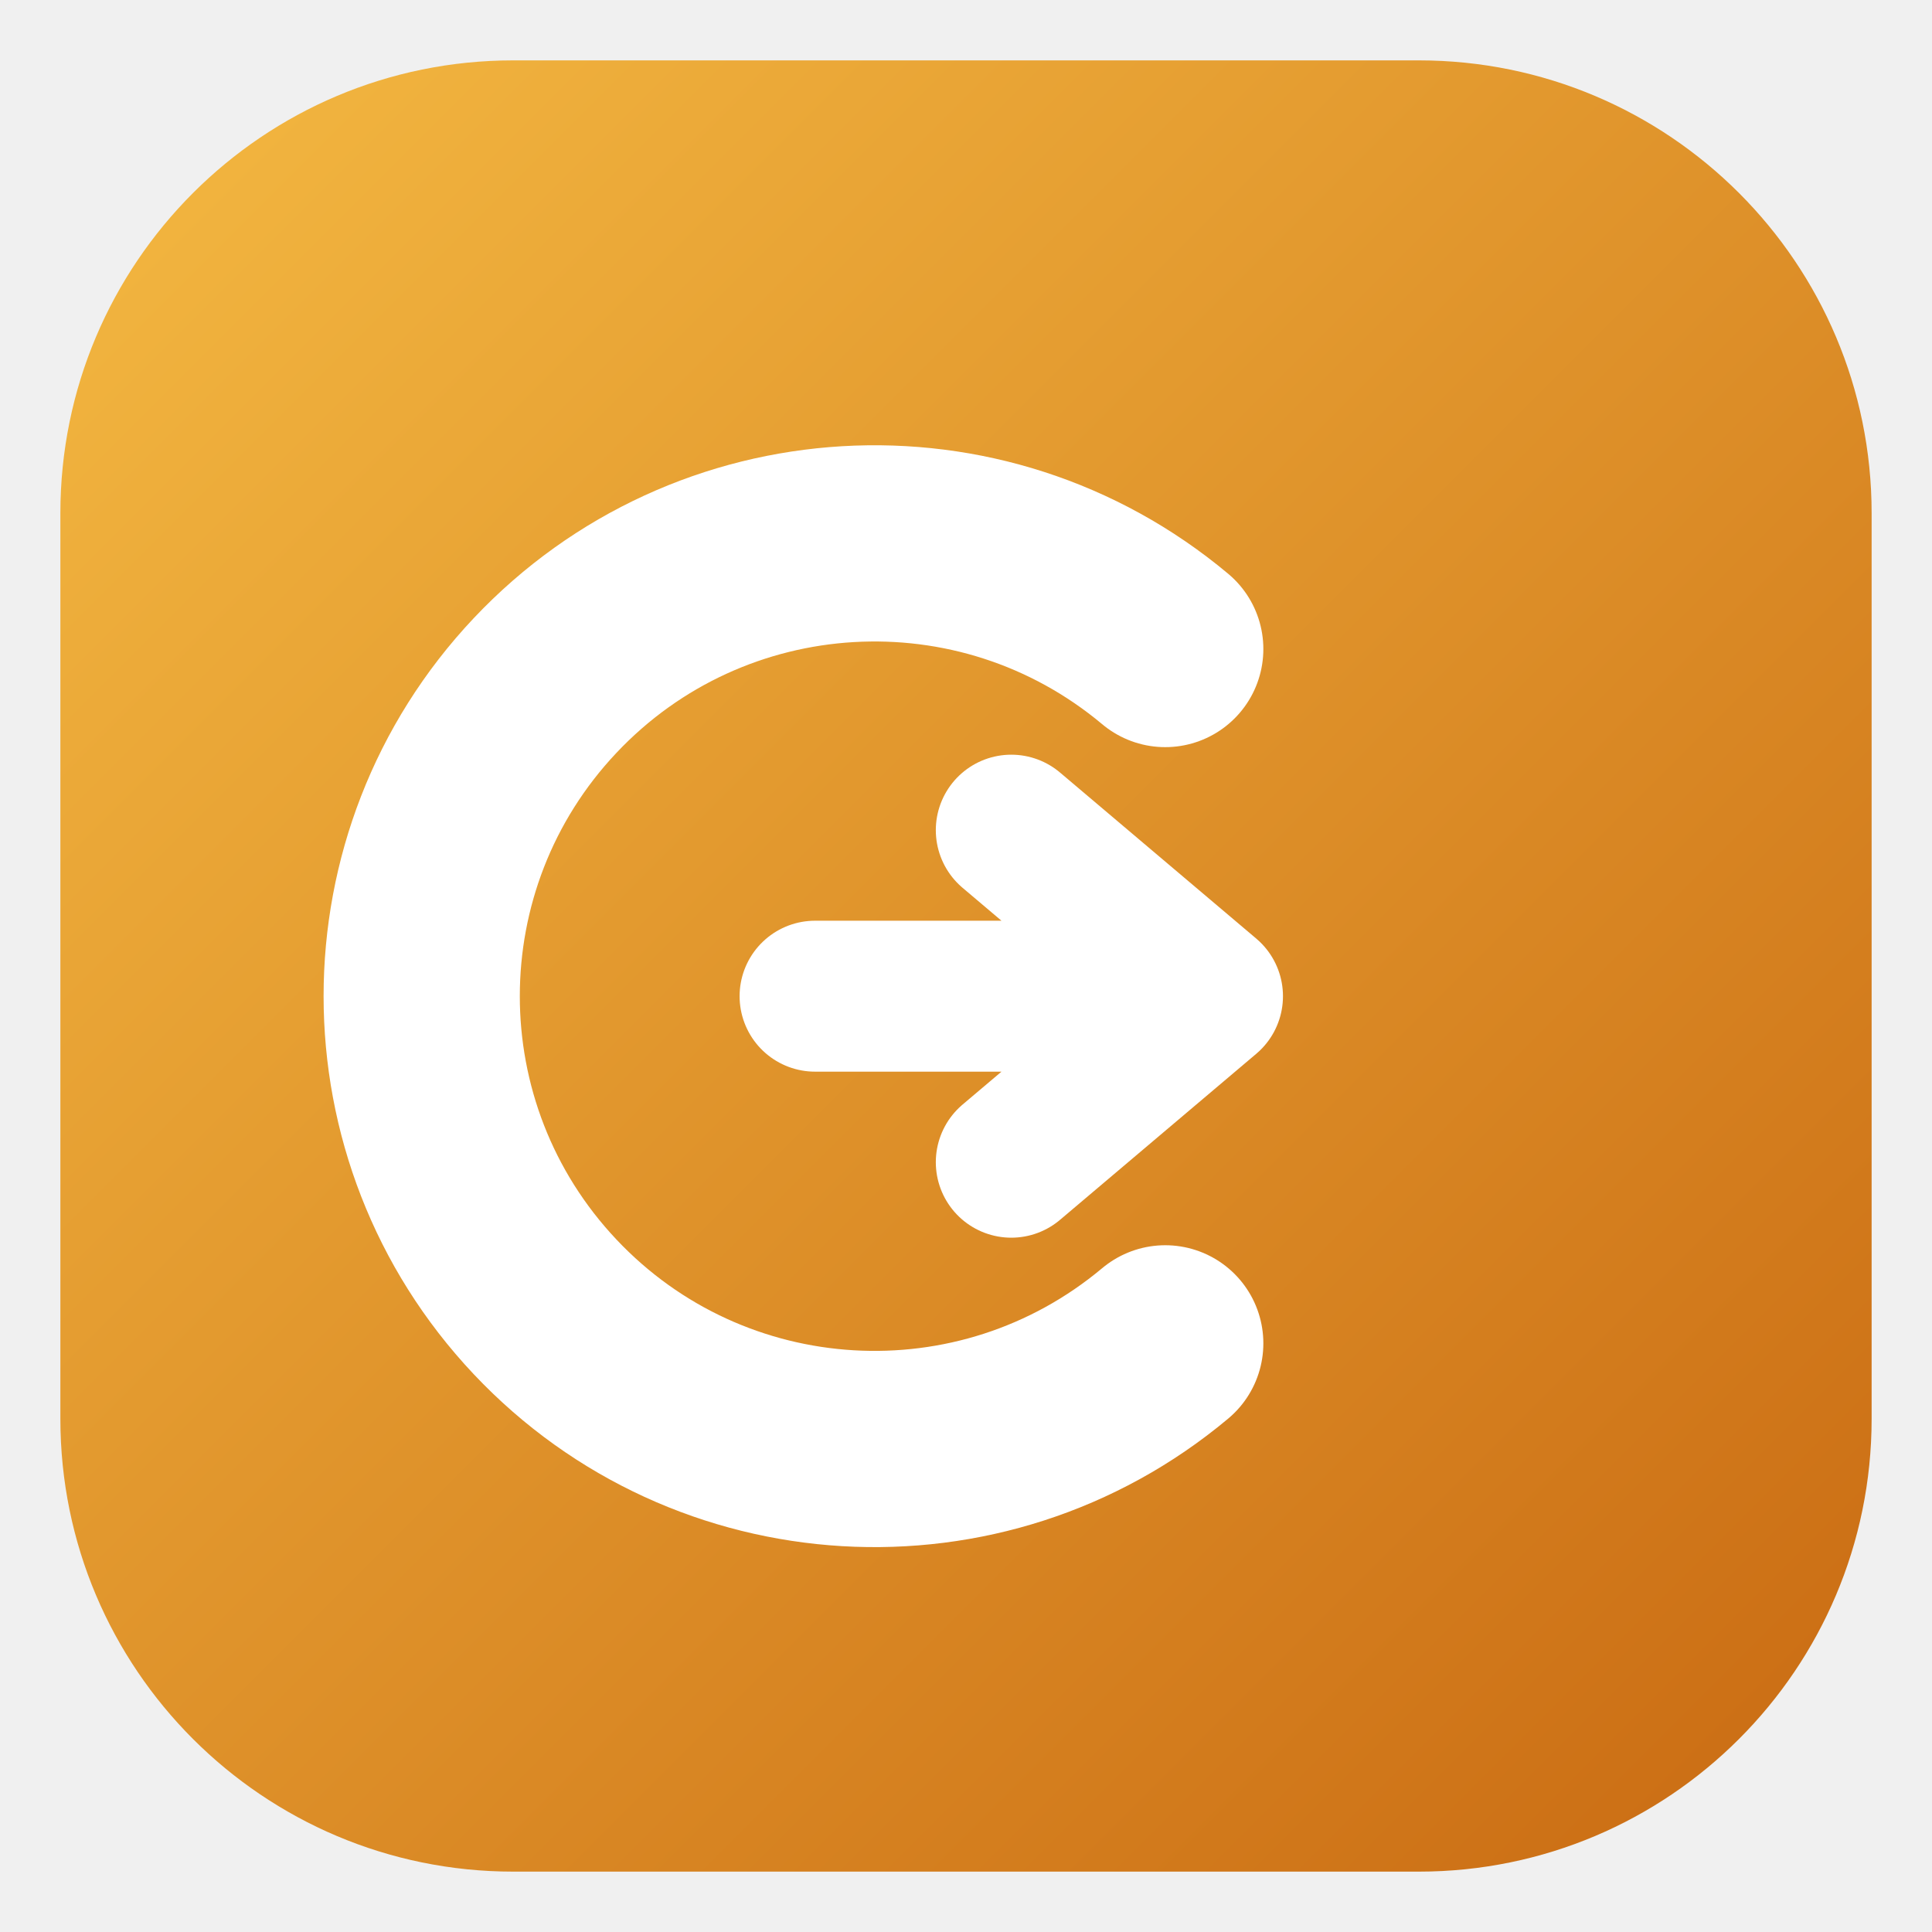
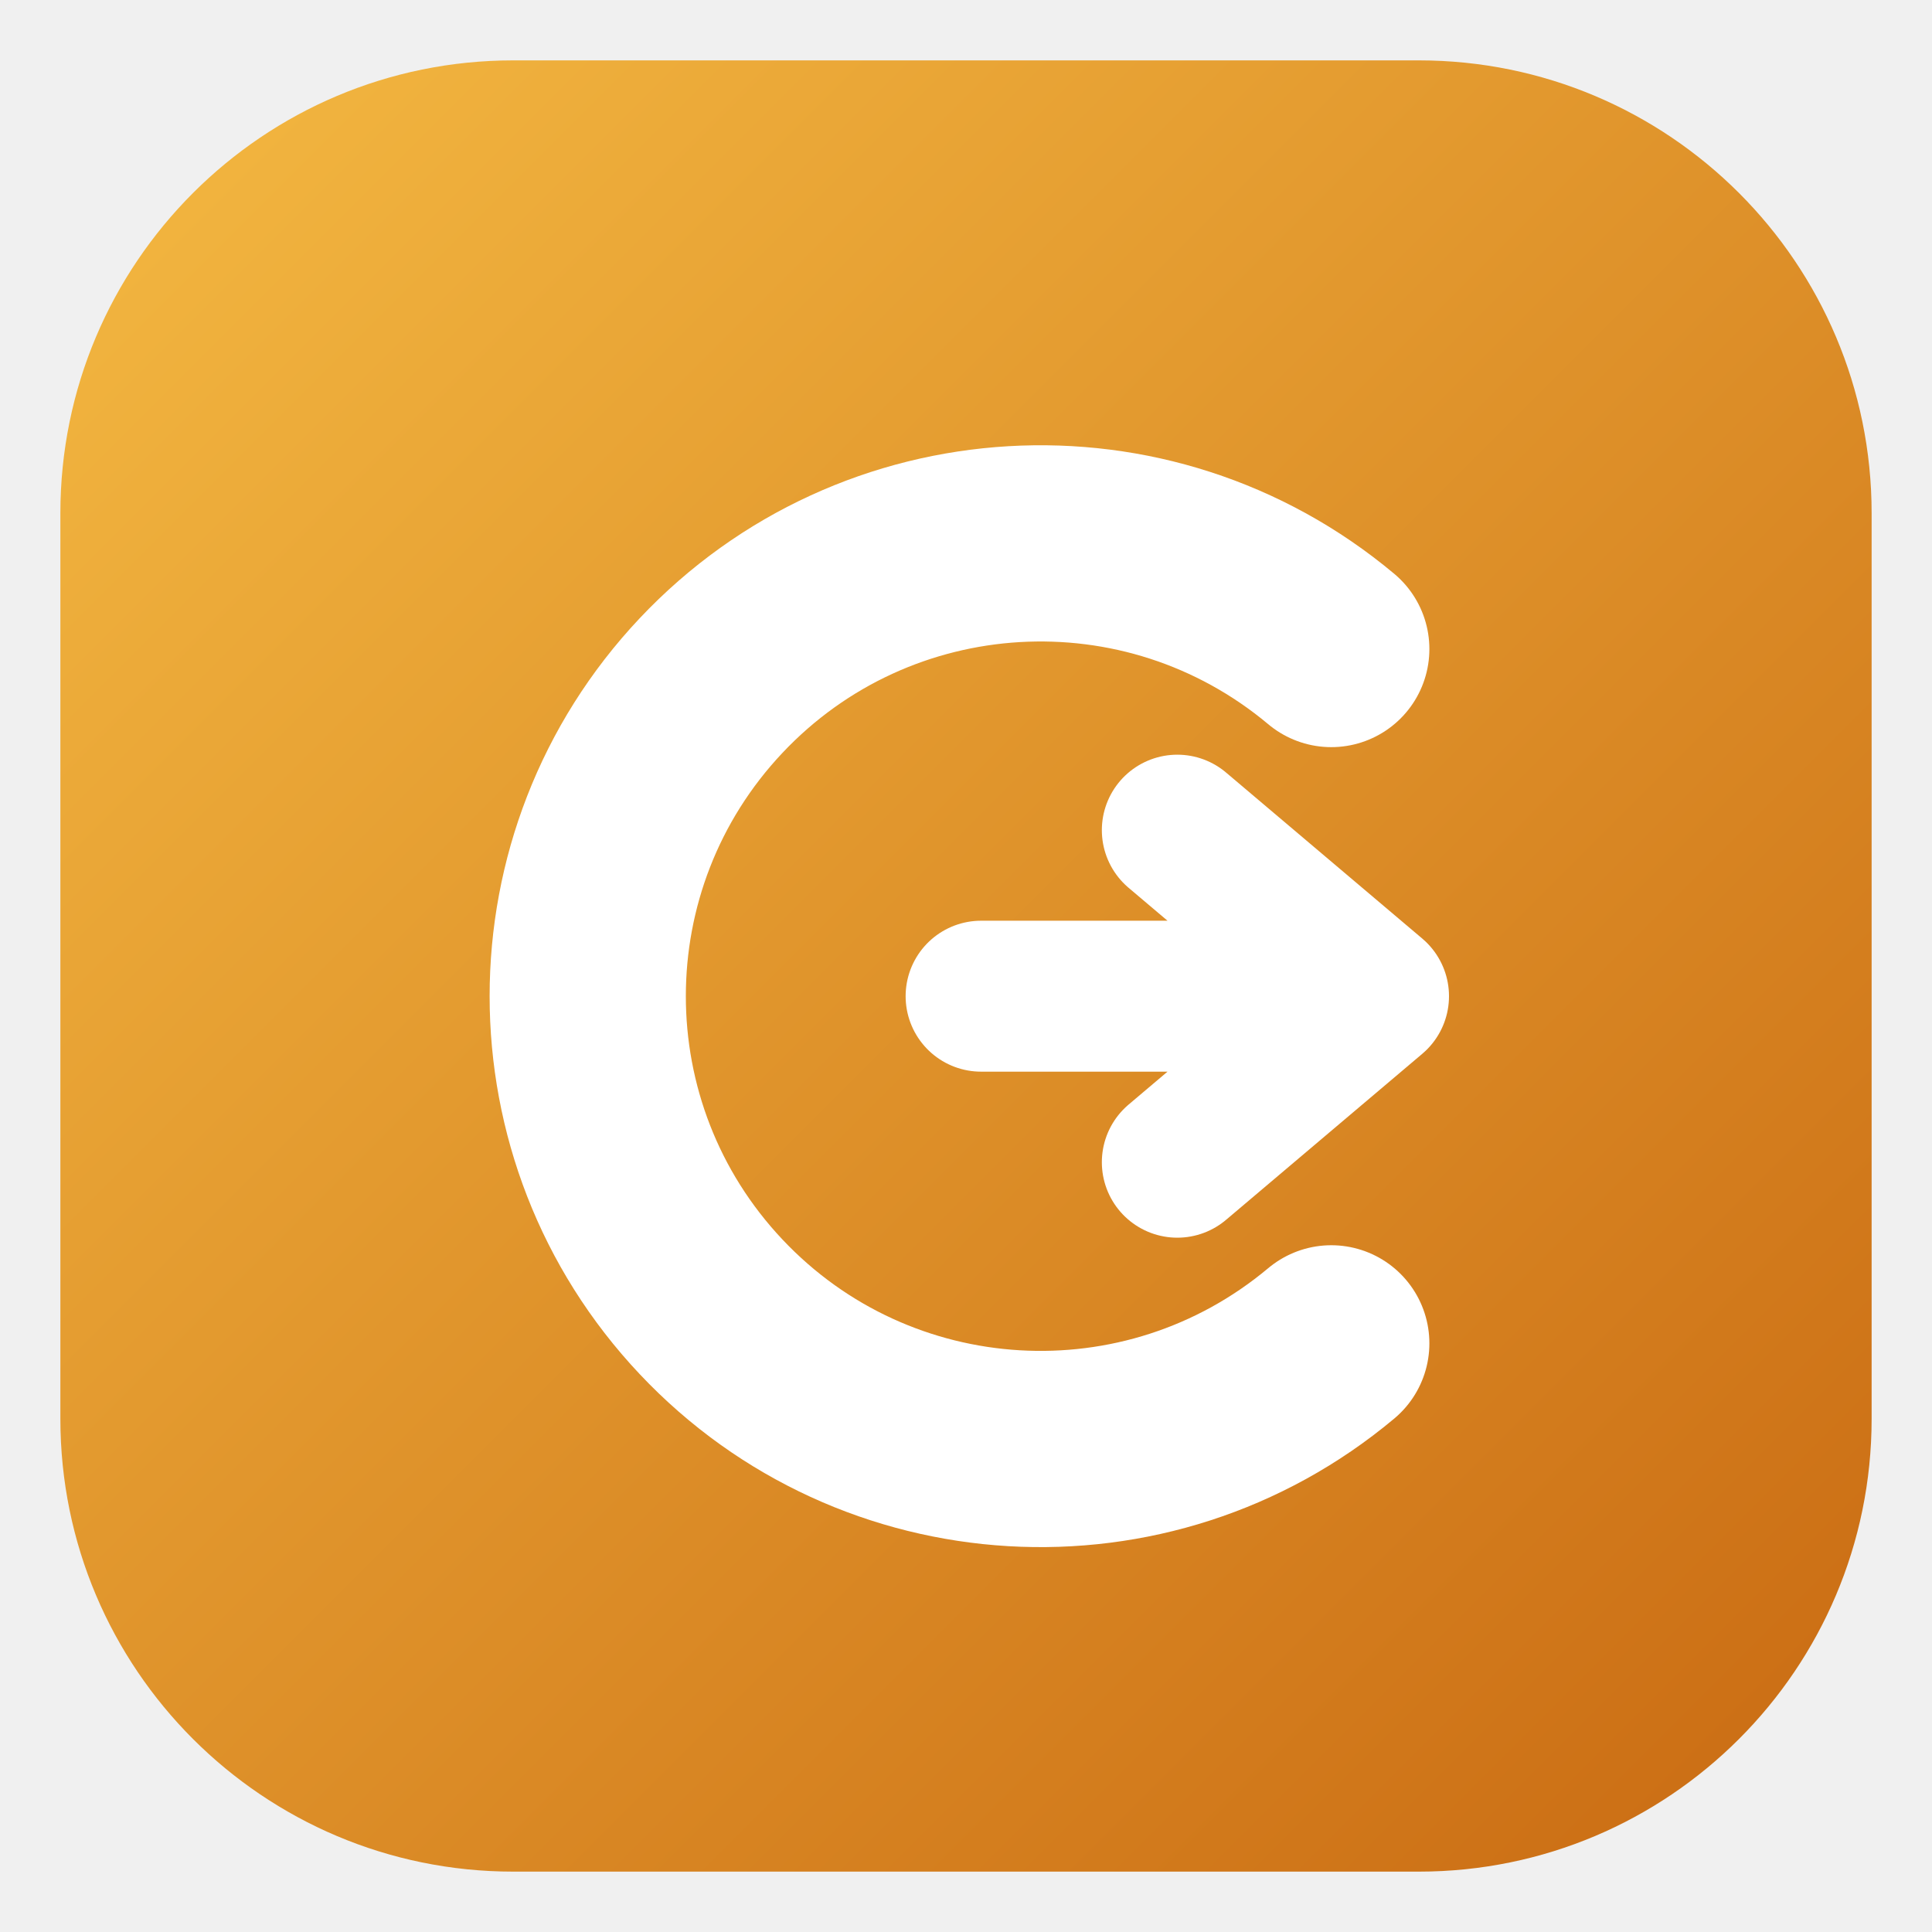
<svg xmlns="http://www.w3.org/2000/svg" viewBox="0 0 64 64">
  <defs>
    <linearGradient id="gg" x1="0" y1="0" x2="1" y2="1">
      <stop offset="0" stop-color="#f4b942" />
      <stop offset="1" stop-color="#c96a12" />
    </linearGradient>
  </defs>
  <rect x="2" y="2" width="60" height="60" rx="15" fill="url(#gg)" />
-   <path d="M38.6 21.5A15 15 0 1 0 38.6 44.5" stroke="#fff" stroke-width="6.5" fill="none" stroke-linecap="round" />
-   <path d="M27 33h12M33.5 27.5 40 33l-6.5 5.5" stroke="#fff" stroke-width="5" fill="none" stroke-linecap="round" stroke-linejoin="round" />
+   <path d="M44.1 21.5A15 15 0 1 0 44.1 44.5" stroke="#fff" stroke-width="6.5" fill="none" stroke-linecap="round" />
+   <path d="M32.5 33h12M39 27.5 45.5 33l-6.5 5.5" stroke="#fff" stroke-width="5" fill="none" stroke-linecap="round" stroke-linejoin="round" />
</svg>
